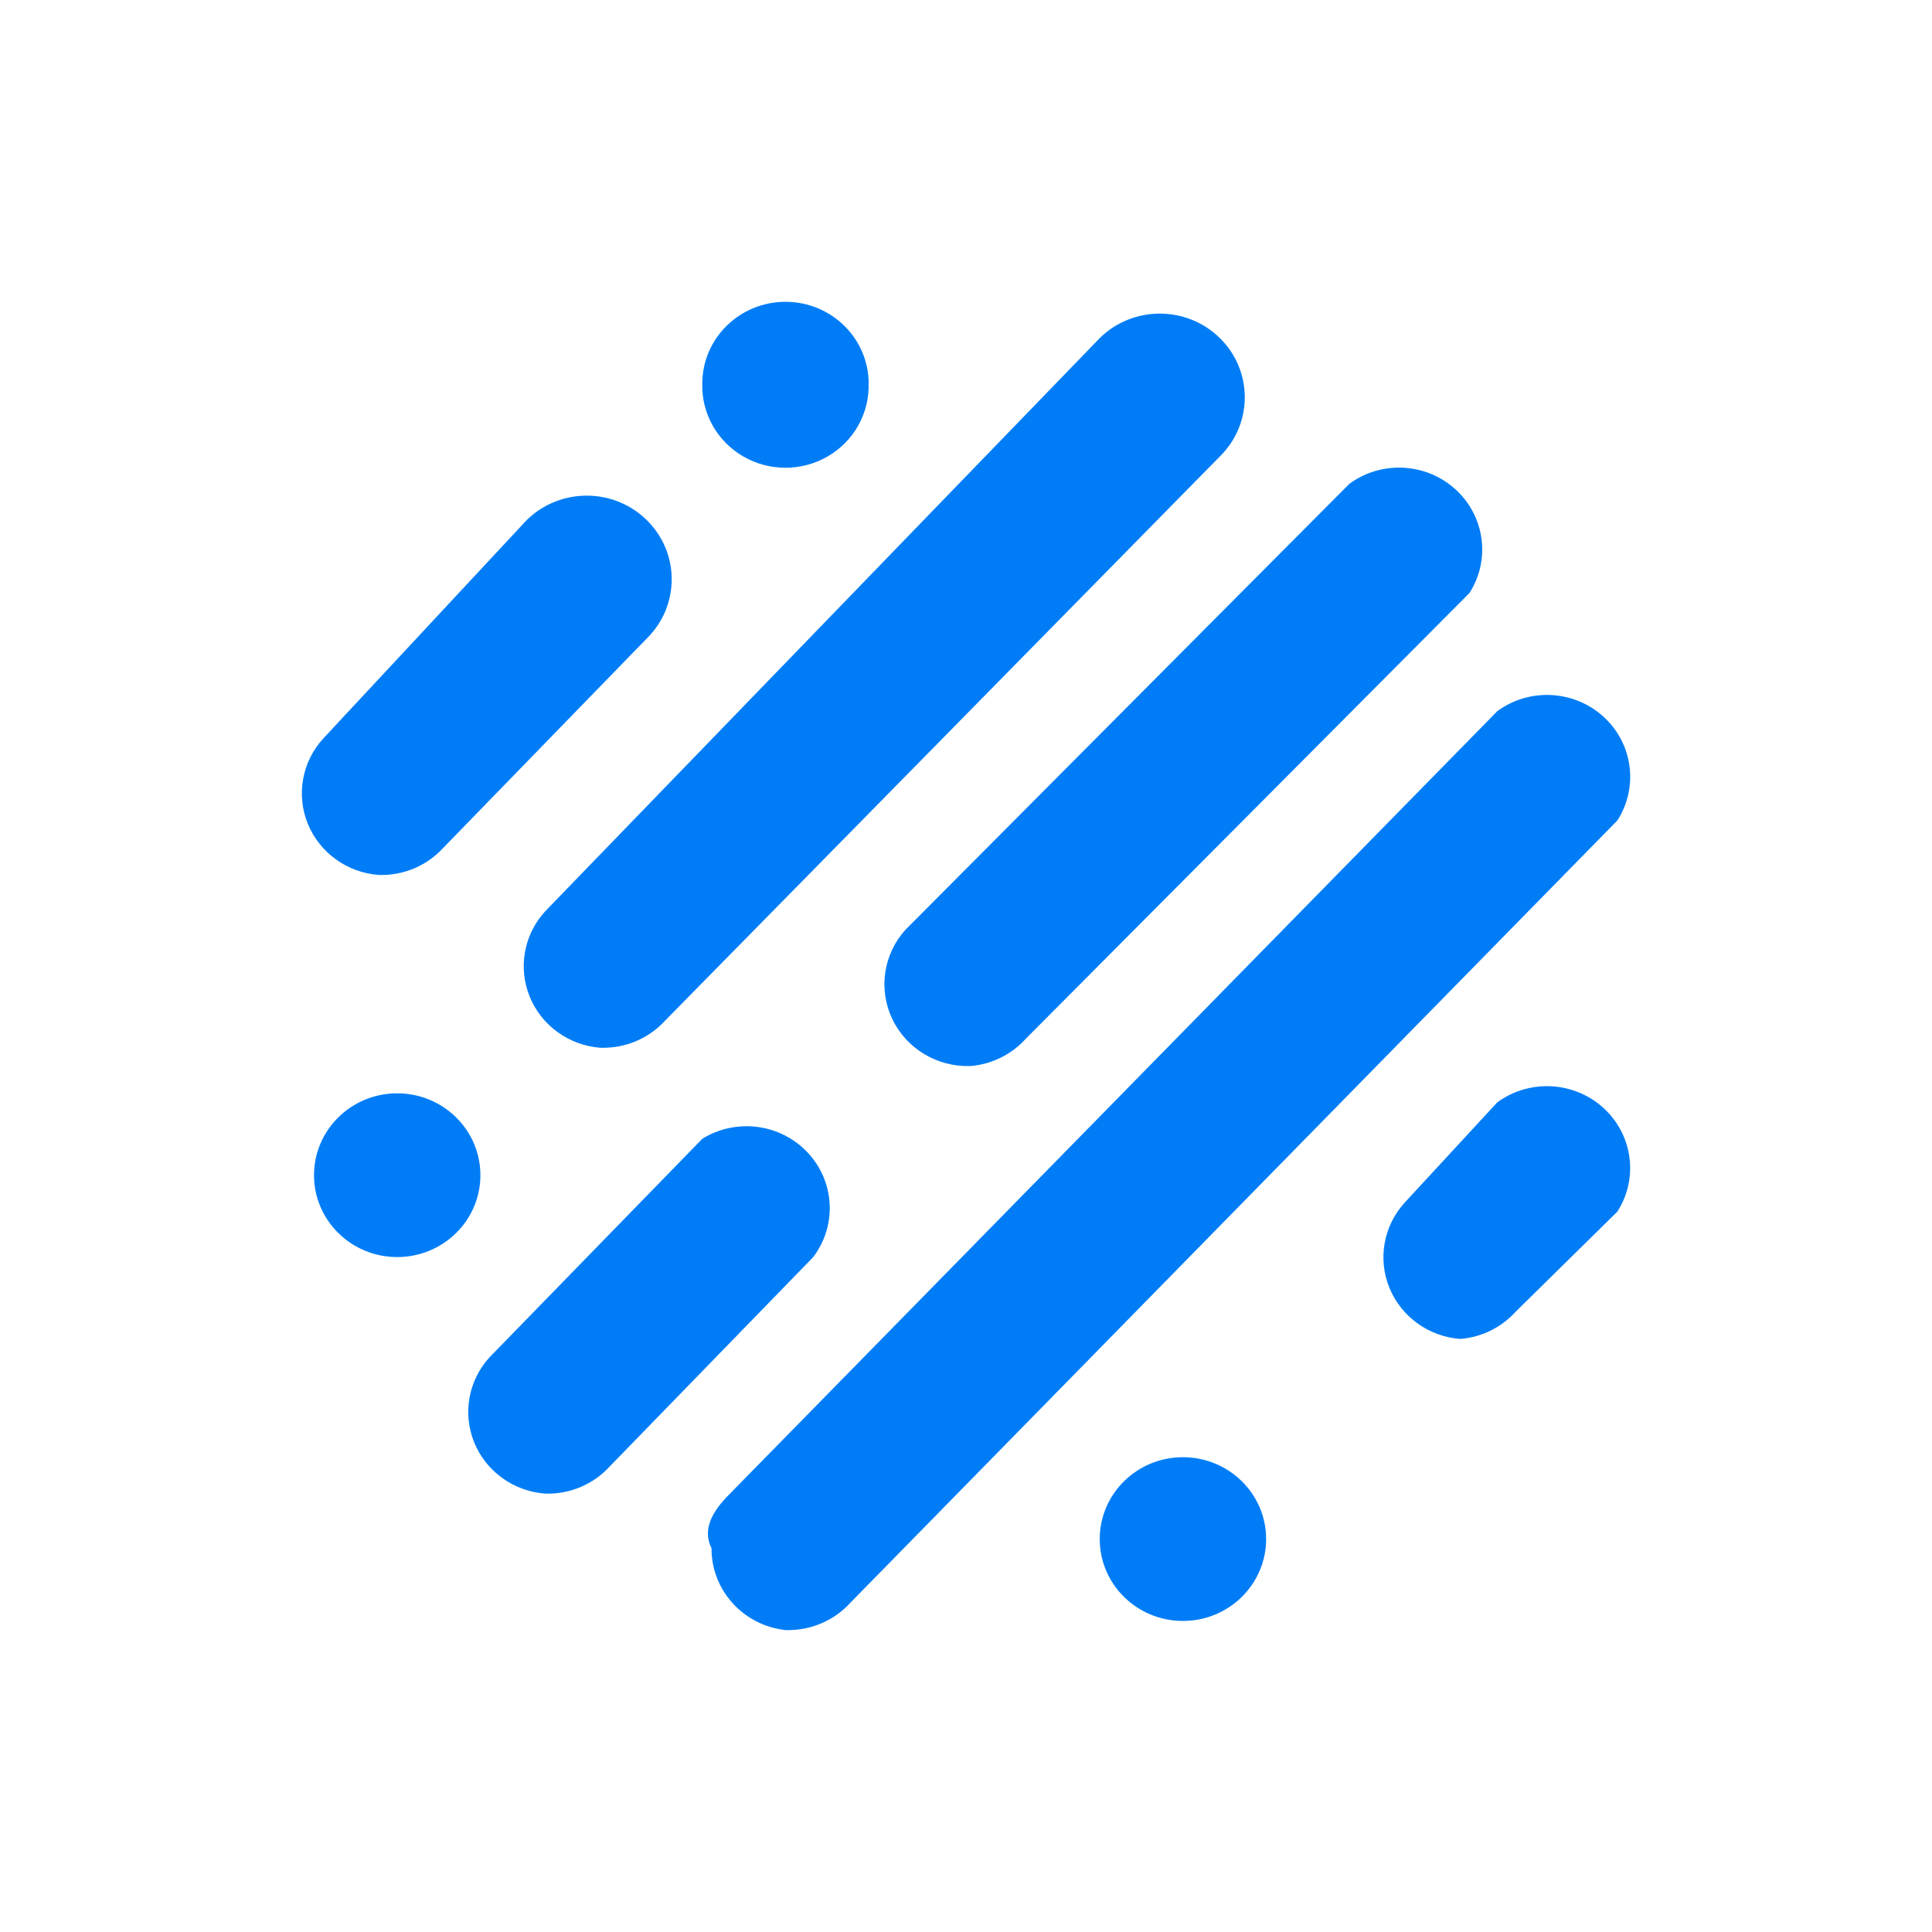
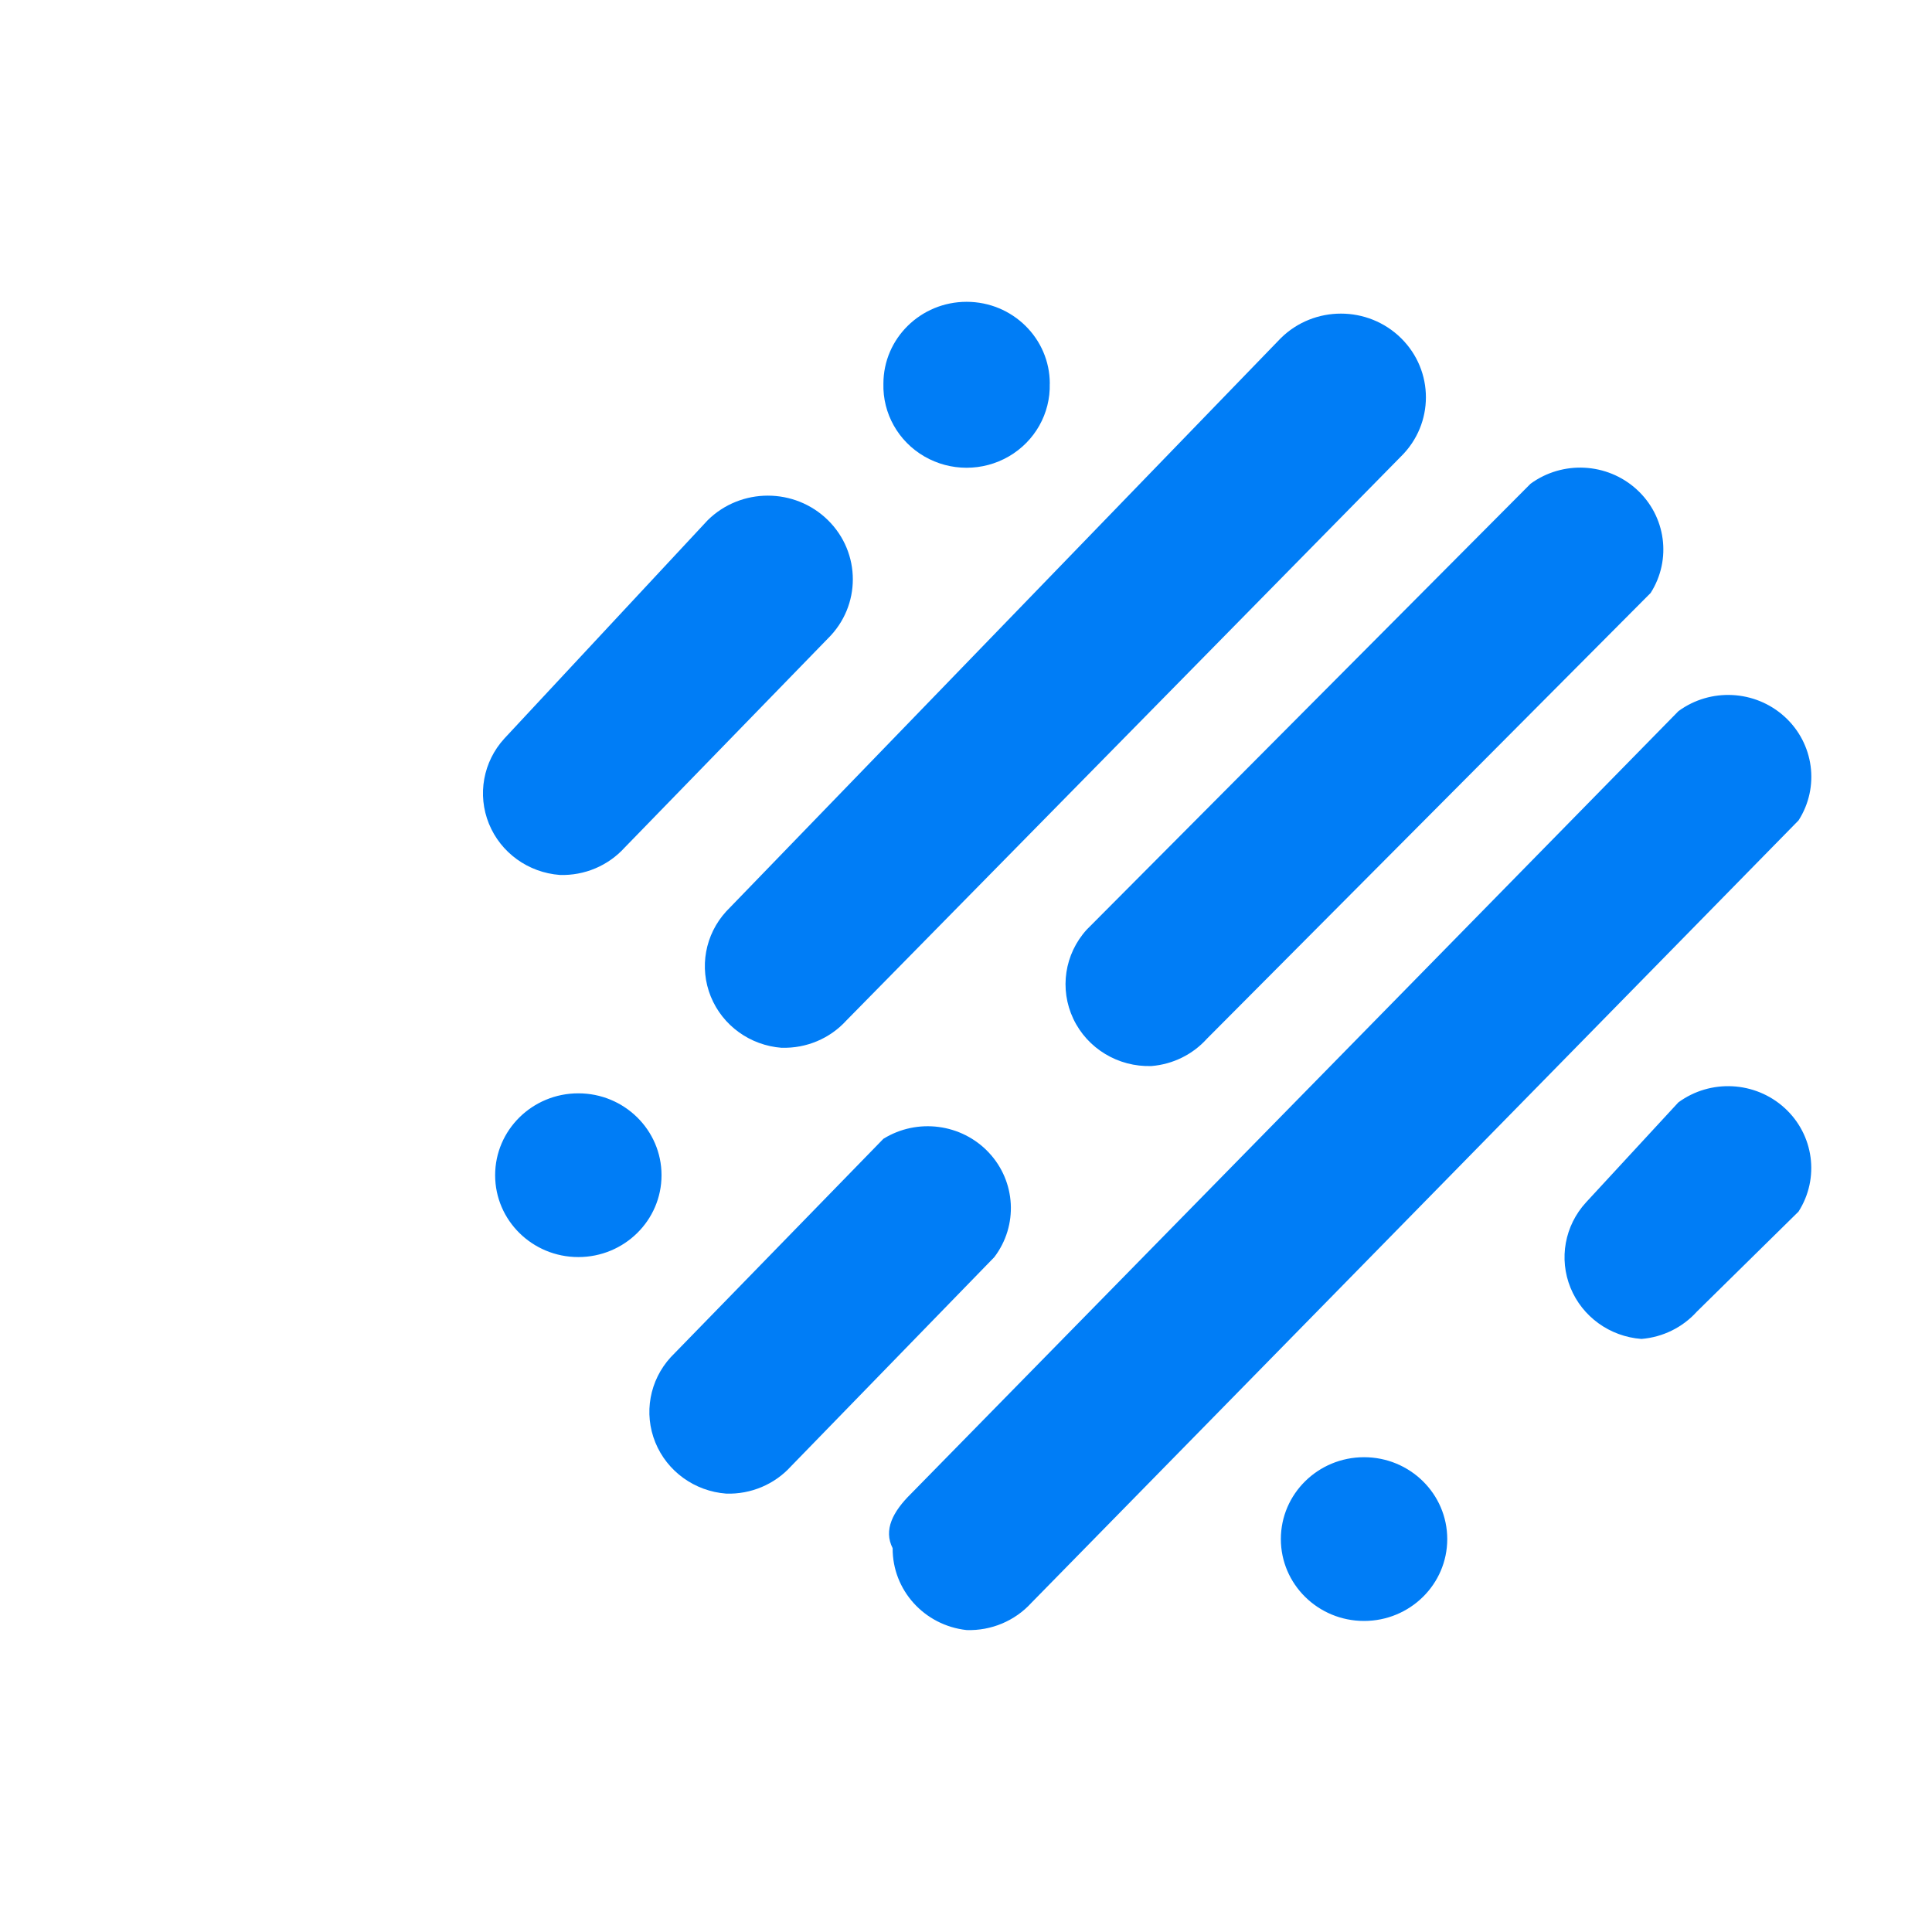
- <svg xmlns="http://www.w3.org/2000/svg" viewBox="0 0 32 32">
+ <svg xmlns="http://www.w3.org/2000/svg" viewBox="-3 0 32 32">
  <path fill="#007df6" d="M9.948 17.355a1.378 1.356 0 0 1-.919-2.26L18.215 5.6a1.407 1.385 0 1 1 1.99 1.96l-9.186 9.342a1.378 1.356 0 0 1-1.071.452zm6.124.302A1.378 1.356 0 0 1 15 15.397l7.35-7.384a1.378 1.356 0 0 1 1.99 1.808l-7.35 7.384a1.378 1.356 0 0 1-.918.452zm-3.062 9.342a1.378 1.356 0 0 1-1.225-1.356c-.153-.301 0-.603.306-.904L24.8 11.779a1.378 1.356 0 0 1 1.99 1.809l-12.707 12.96a1.378 1.356 0 0 1-1.072.451zm-3.981-2.26a1.378 1.356 0 0 1-.919-2.26l3.522-3.617a1.378 1.356 0 0 1 1.837 1.96l-3.368 3.465a1.378 1.356 0 0 1-1.072.452ZM6.273 14.492a1.378 1.356 0 0 1-.919-2.26l3.369-3.617a1.407 1.385 0 0 1 1.99 1.96L7.345 14.04a1.378 1.356 0 0 1-1.072.452zm17.914 7.685a1.378 1.356 0 0 1-.919-2.26l1.531-1.658a1.378 1.356 0 0 1 1.99 1.809l-1.684 1.657a1.378 1.356 0 0 1-.918.452zm-3.216 3.315a1.378 1.356 0 1 1-2.756 0 1.378 1.356 0 0 1 2.756 0zM7.957 19.465a1.378 1.356 0 1 1-2.756 0 1.378 1.356 0 0 1 2.756 0zm6.43-13.11a1.378 1.356 0 1 1-2.755 0 1.378 1.356 0 0 1 2.756 0z" />
</svg>
